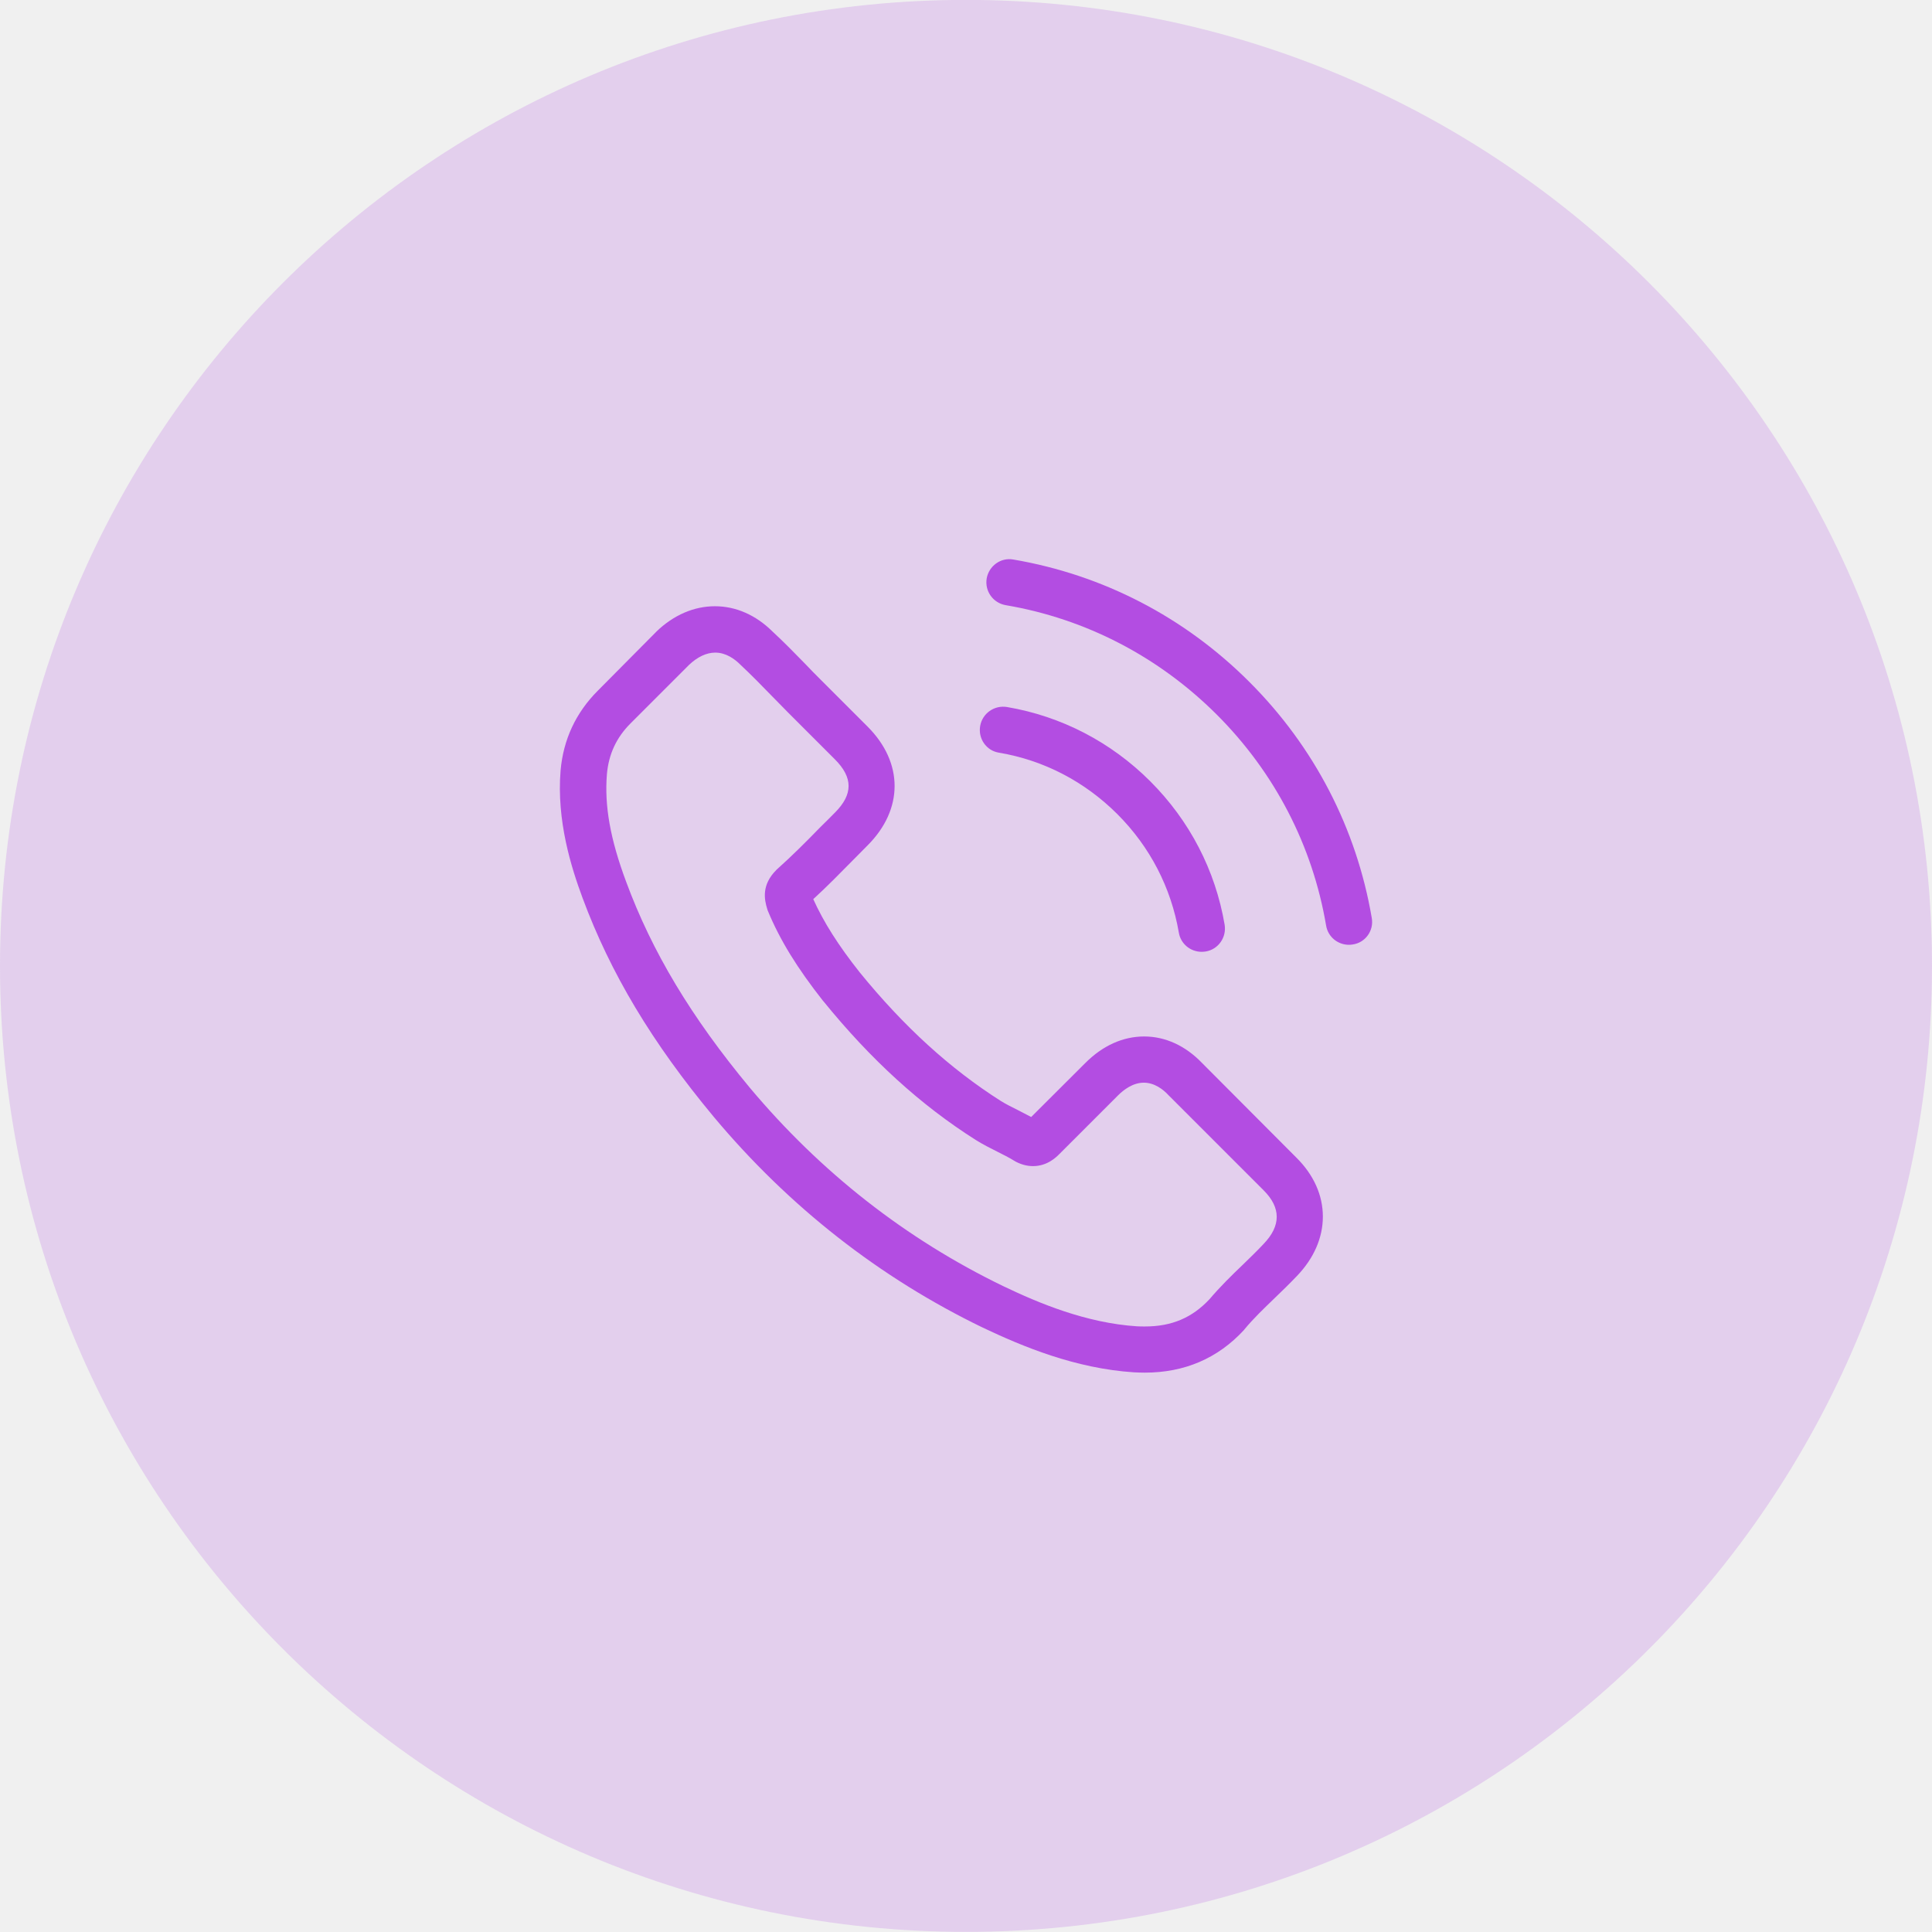
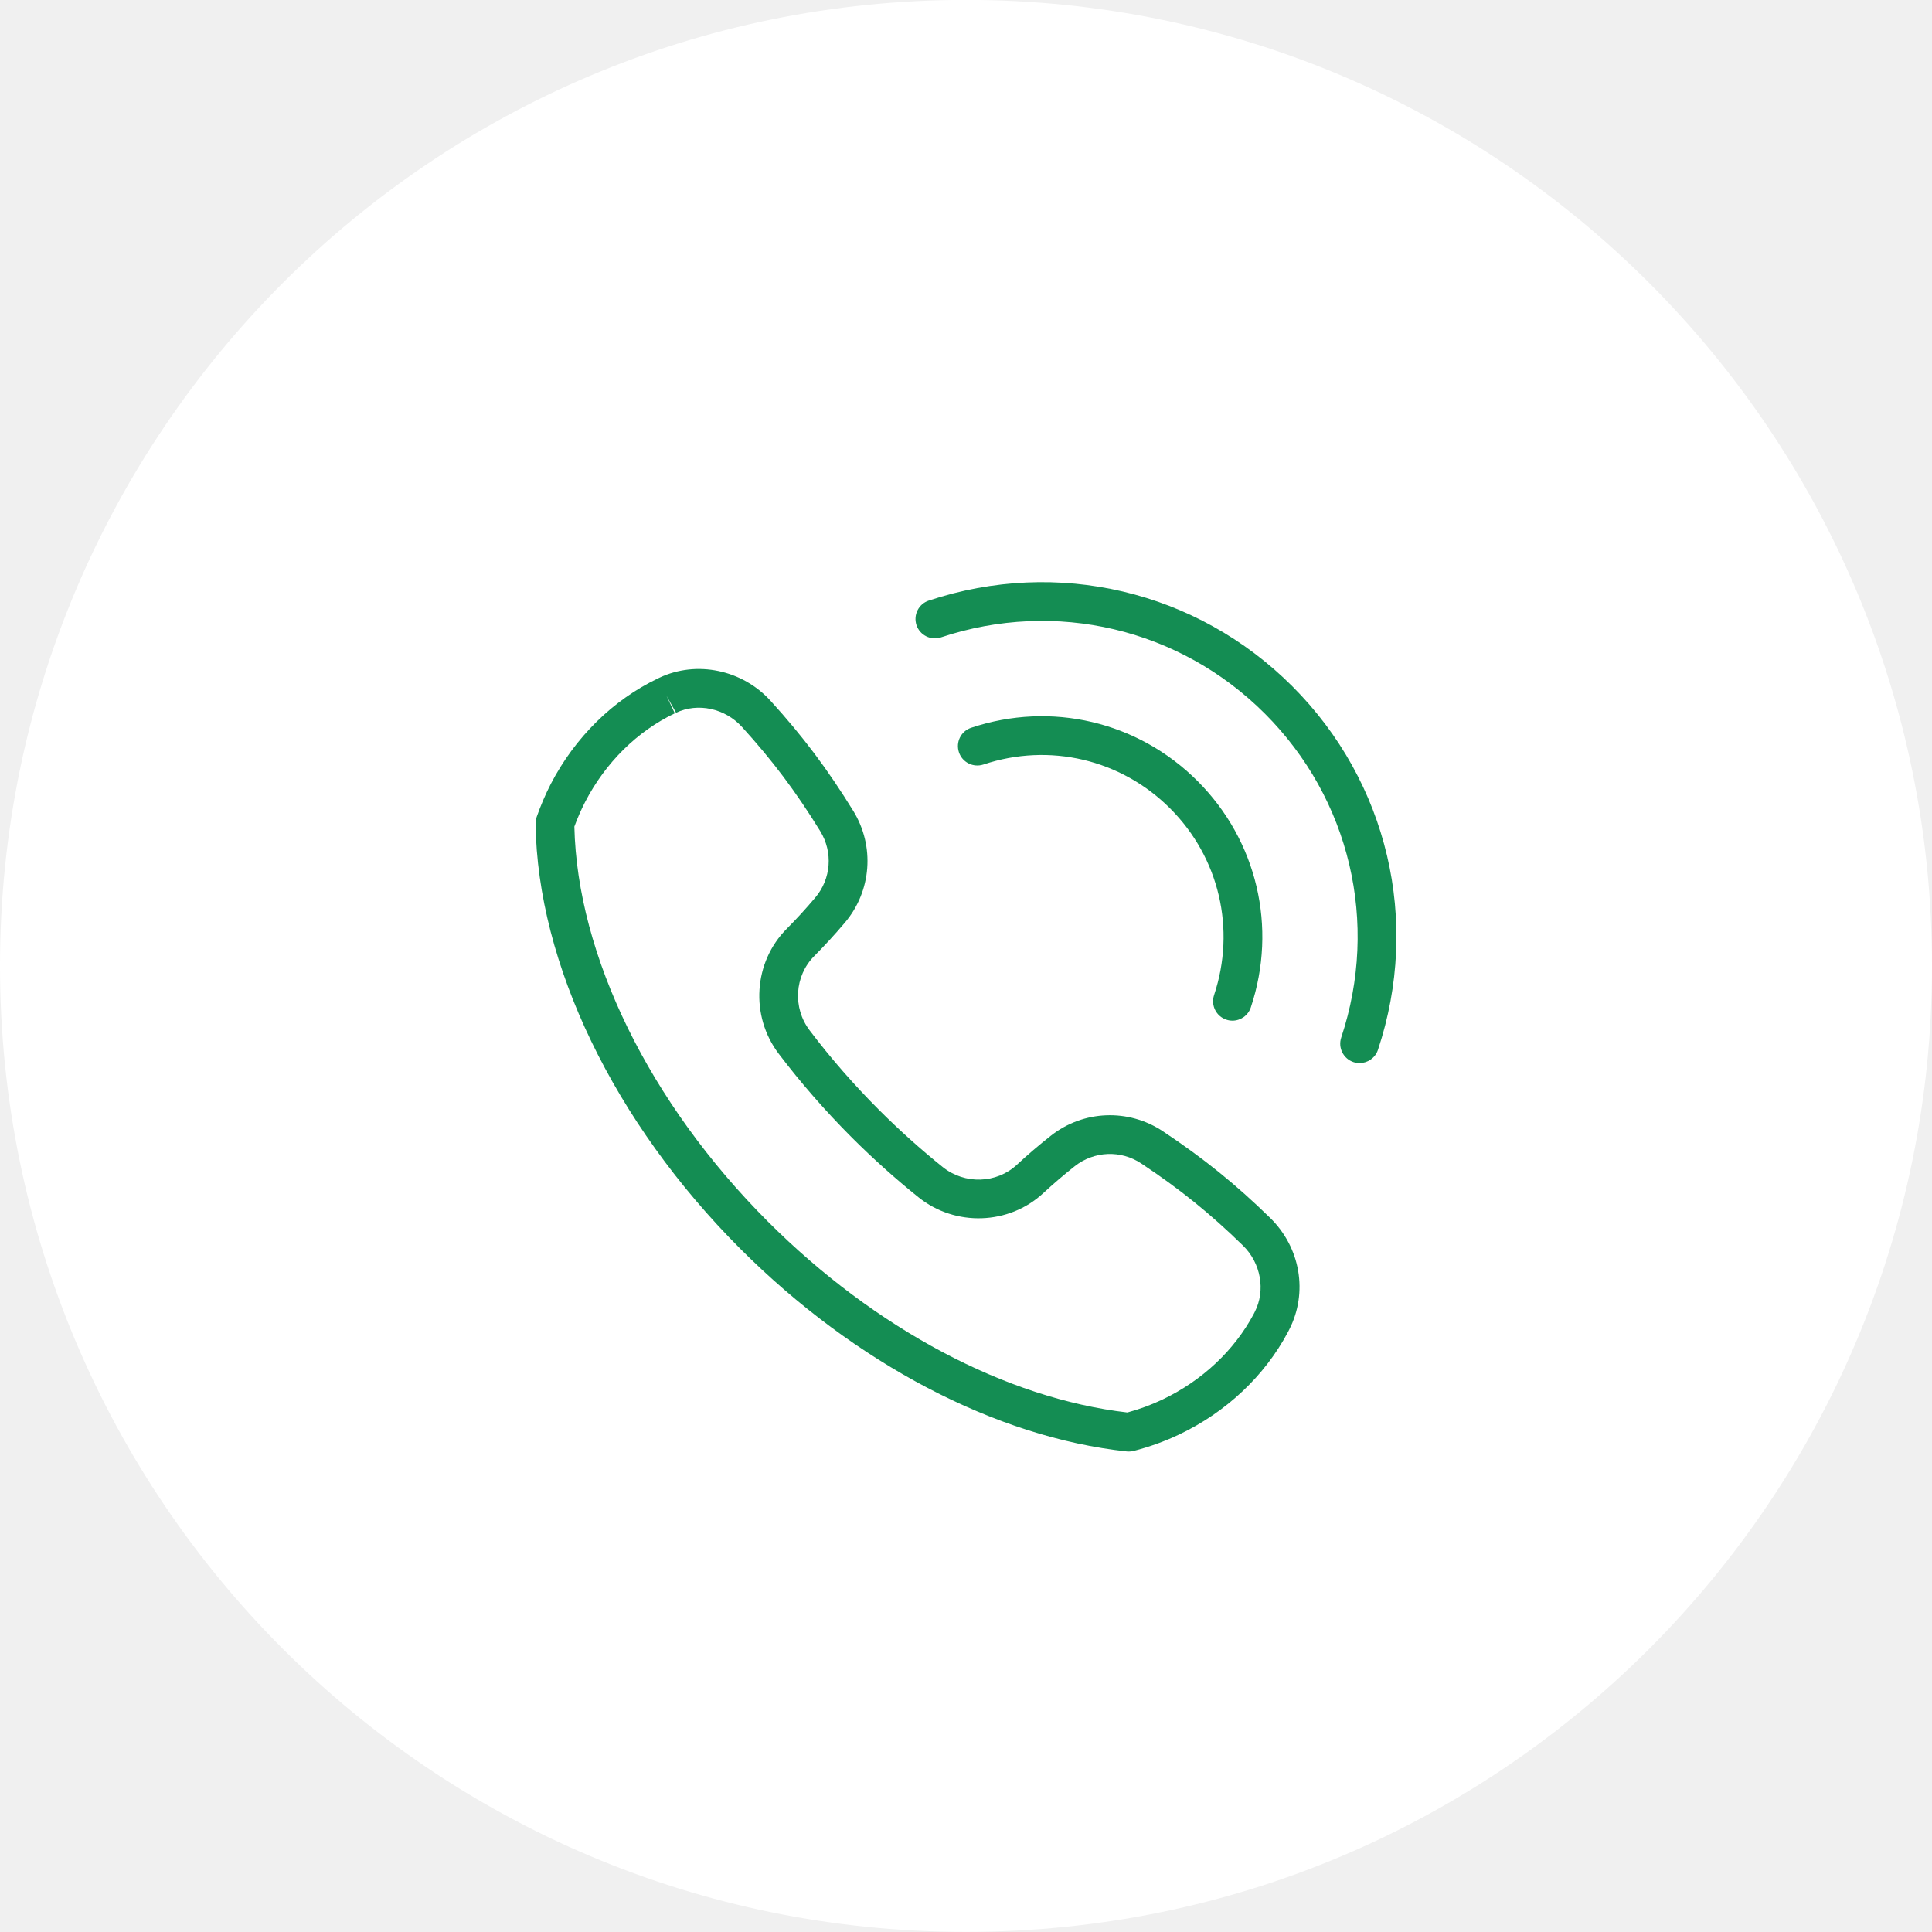
<svg xmlns="http://www.w3.org/2000/svg" width="38" height="38" viewBox="0 0 38 38" fill="none">
-   <circle cx="19" cy="18.998" r="19" fill="#B34DE2" fill-opacity="0.2" />
-   <g clip-path="url(#clip0_4_2203)">
-     <path d="M23.645 20.91C23.318 20.569 22.922 20.386 22.504 20.386C22.088 20.386 21.69 20.565 21.349 20.906L20.282 21.97C20.194 21.923 20.106 21.879 20.022 21.835C19.9 21.774 19.785 21.717 19.687 21.656C18.688 21.021 17.779 20.194 16.908 19.123C16.486 18.59 16.202 18.141 15.996 17.685C16.273 17.432 16.53 17.168 16.78 16.915C16.874 16.82 16.969 16.722 17.064 16.628C17.773 15.919 17.773 15 17.064 14.291L16.142 13.369C16.037 13.264 15.929 13.156 15.828 13.048C15.625 12.839 15.412 12.623 15.193 12.42C14.865 12.096 14.473 11.924 14.062 11.924C13.649 11.924 13.251 12.096 12.913 12.42C12.91 12.424 12.91 12.424 12.907 12.427L11.758 13.585C11.326 14.018 11.08 14.544 11.026 15.155C10.945 16.142 11.235 17.06 11.458 17.661C12.005 19.137 12.822 20.505 14.041 21.97C15.52 23.736 17.3 25.131 19.333 26.114C20.11 26.482 21.146 26.917 22.305 26.992C22.375 26.995 22.45 26.998 22.517 26.998C23.297 26.998 23.952 26.718 24.466 26.161C24.469 26.154 24.476 26.151 24.479 26.144C24.655 25.931 24.857 25.739 25.07 25.533C25.215 25.394 25.364 25.249 25.509 25.097C25.843 24.749 26.019 24.344 26.019 23.929C26.019 23.51 25.84 23.108 25.499 22.77L23.645 20.91ZM24.854 24.466C24.851 24.466 24.851 24.469 24.854 24.466C24.722 24.608 24.587 24.736 24.442 24.878C24.223 25.087 24 25.306 23.79 25.553C23.449 25.918 23.047 26.09 22.521 26.09C22.47 26.09 22.416 26.09 22.365 26.087C21.362 26.022 20.43 25.631 19.731 25.296C17.82 24.371 16.142 23.058 14.747 21.393C13.595 20.005 12.825 18.721 12.316 17.344C12.002 16.503 11.887 15.848 11.937 15.23C11.971 14.835 12.123 14.507 12.403 14.227L13.555 13.075C13.72 12.92 13.896 12.836 14.068 12.836C14.281 12.836 14.453 12.964 14.561 13.072C14.565 13.075 14.568 13.079 14.571 13.082C14.777 13.275 14.973 13.474 15.179 13.687C15.284 13.795 15.392 13.903 15.5 14.014L16.422 14.936C16.78 15.294 16.78 15.625 16.422 15.983C16.324 16.081 16.229 16.179 16.131 16.273C15.848 16.564 15.578 16.834 15.284 17.097C15.277 17.104 15.27 17.107 15.267 17.114C14.977 17.405 15.031 17.688 15.091 17.881C15.095 17.891 15.098 17.901 15.101 17.911C15.341 18.492 15.679 19.039 16.192 19.691L16.196 19.694C17.128 20.842 18.11 21.737 19.194 22.423C19.333 22.51 19.475 22.581 19.61 22.649C19.731 22.71 19.846 22.767 19.944 22.828C19.957 22.835 19.971 22.845 19.985 22.852C20.099 22.909 20.207 22.936 20.319 22.936C20.599 22.936 20.775 22.76 20.832 22.703L21.987 21.548C22.102 21.433 22.284 21.295 22.497 21.295C22.706 21.295 22.879 21.427 22.983 21.541C22.987 21.545 22.987 21.545 22.99 21.548L24.851 23.409C25.198 23.753 25.198 24.108 24.854 24.466Z" fill="#B34DE2" />
-     <path d="M19.647 14.804C20.532 14.953 21.335 15.372 21.977 16.013C22.619 16.655 23.034 17.459 23.186 18.343C23.223 18.566 23.416 18.721 23.635 18.721C23.662 18.721 23.686 18.718 23.713 18.715C23.962 18.674 24.128 18.438 24.087 18.188C23.905 17.117 23.399 16.142 22.625 15.368C21.852 14.595 20.876 14.088 19.806 13.906C19.556 13.866 19.323 14.031 19.279 14.277C19.235 14.524 19.397 14.764 19.647 14.804Z" fill="#B34DE2" />
-     <path d="M26.981 18.056C26.681 16.294 25.85 14.689 24.574 13.413C23.297 12.136 21.693 11.306 19.93 11.005C19.684 10.961 19.451 11.13 19.407 11.377C19.366 11.627 19.532 11.86 19.782 11.903C21.355 12.17 22.791 12.917 23.932 14.055C25.073 15.196 25.816 16.631 26.083 18.205C26.12 18.428 26.313 18.583 26.532 18.583C26.559 18.583 26.583 18.58 26.61 18.576C26.857 18.539 27.025 18.303 26.981 18.056Z" fill="#B34DE2" />
+   <circle cx="19" cy="18.998" r="19" fill="white" />
+   <g clip-path="url(#clip0_501_662)">
+     <path d="M22.203 28.55C22.189 28.55 22.175 28.549 22.162 28.548C19.588 28.271 16.819 26.82 14.564 24.565C12.077 22.078 10.57 18.951 10.534 16.201C10.533 16.154 10.541 16.109 10.557 16.065C10.633 15.848 10.725 15.631 10.832 15.422C11.308 14.503 12.058 13.764 12.945 13.342C12.946 13.342 12.972 13.329 12.972 13.329C13.702 12.985 14.6 13.172 15.156 13.784C15.791 14.482 16.277 15.129 16.782 15.948C17.21 16.643 17.143 17.527 16.617 18.148C16.42 18.381 16.223 18.595 16.015 18.805C15.627 19.194 15.588 19.822 15.924 20.265C16.336 20.81 16.797 21.338 17.294 21.835C17.693 22.233 18.113 22.61 18.543 22.955C18.974 23.3 19.6 23.281 20 22.91C20.213 22.712 20.432 22.525 20.668 22.339C21.307 21.835 22.192 21.799 22.872 22.25C23.673 22.783 24.304 23.292 24.98 23.952C25.579 24.537 25.731 25.421 25.357 26.152L25.334 26.197C24.877 27.061 24.116 27.777 23.192 28.215C22.911 28.349 22.609 28.458 22.297 28.538C22.266 28.546 22.234 28.55 22.203 28.55ZM11.297 16.258C11.354 18.795 12.773 21.695 15.103 24.026C17.217 26.14 19.79 27.506 22.174 27.782C22.415 27.717 22.647 27.631 22.865 27.527C23.642 27.158 24.279 26.56 24.66 25.843L24.68 25.803C24.896 25.381 24.801 24.843 24.447 24.498C23.807 23.873 23.21 23.39 22.449 22.885C22.046 22.616 21.52 22.638 21.14 22.937C20.92 23.111 20.717 23.285 20.518 23.469C19.844 24.094 18.79 24.13 18.067 23.55C17.615 23.188 17.174 22.792 16.755 22.374C16.234 21.852 15.75 21.298 15.316 20.725C14.752 19.981 14.82 18.924 15.475 18.267C15.669 18.072 15.852 17.872 16.035 17.655C16.348 17.286 16.387 16.761 16.133 16.348C15.655 15.571 15.194 14.958 14.593 14.297C14.259 13.931 13.727 13.816 13.297 14.019L13.109 13.686L13.273 14.03C12.535 14.381 11.909 15 11.51 15.771C11.429 15.929 11.357 16.093 11.297 16.258Z" fill="#148D53" />
+     <path d="M26.742 20.909C26.702 20.909 26.661 20.903 26.621 20.89C26.422 20.823 26.314 20.608 26.38 20.408C27.13 18.154 26.554 15.712 24.879 14.037C23.204 12.362 20.763 11.786 18.508 12.536C18.308 12.602 18.093 12.494 18.026 12.295C17.96 12.095 18.068 11.879 18.267 11.813C20.797 10.972 23.537 11.617 25.418 13.498C27.299 15.379 27.944 18.118 27.103 20.648C27.05 20.808 26.901 20.909 26.742 20.909Z" fill="#148D53" />
+     <path d="M24.241 20.075C24.201 20.075 24.16 20.069 24.12 20.055C23.921 19.989 23.813 19.773 23.879 19.573C24.312 18.274 23.981 16.867 23.015 15.901C22.049 14.935 20.642 14.603 19.343 15.037C19.142 15.103 18.927 14.995 18.861 14.796C18.794 14.596 18.902 14.38 19.102 14.314C20.676 13.789 22.382 14.19 23.554 15.362C24.725 16.534 25.127 18.239 24.602 19.814C24.549 19.974 24.401 20.075 24.241 20.075Z" fill="#148D53" />
  </g>
  <defs>
-     <clipPath id="clip0_4_2203">
-       <rect width="16" height="16" fill="white" transform="translate(11 10.9983)" />
+     <clipPath id="clip0_501_662">
+       <rect width="18" height="18" fill="white" transform="translate(10 11)" />
    </clipPath>
  </defs>
</svg>
